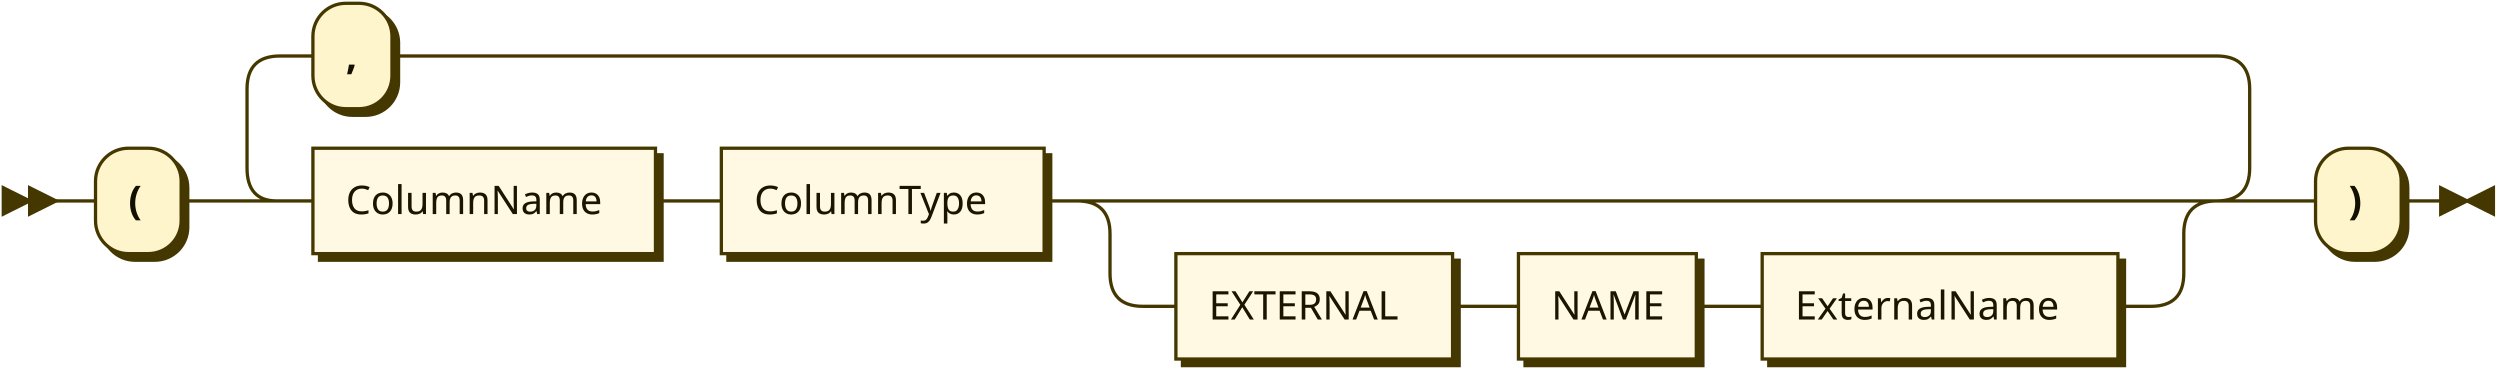
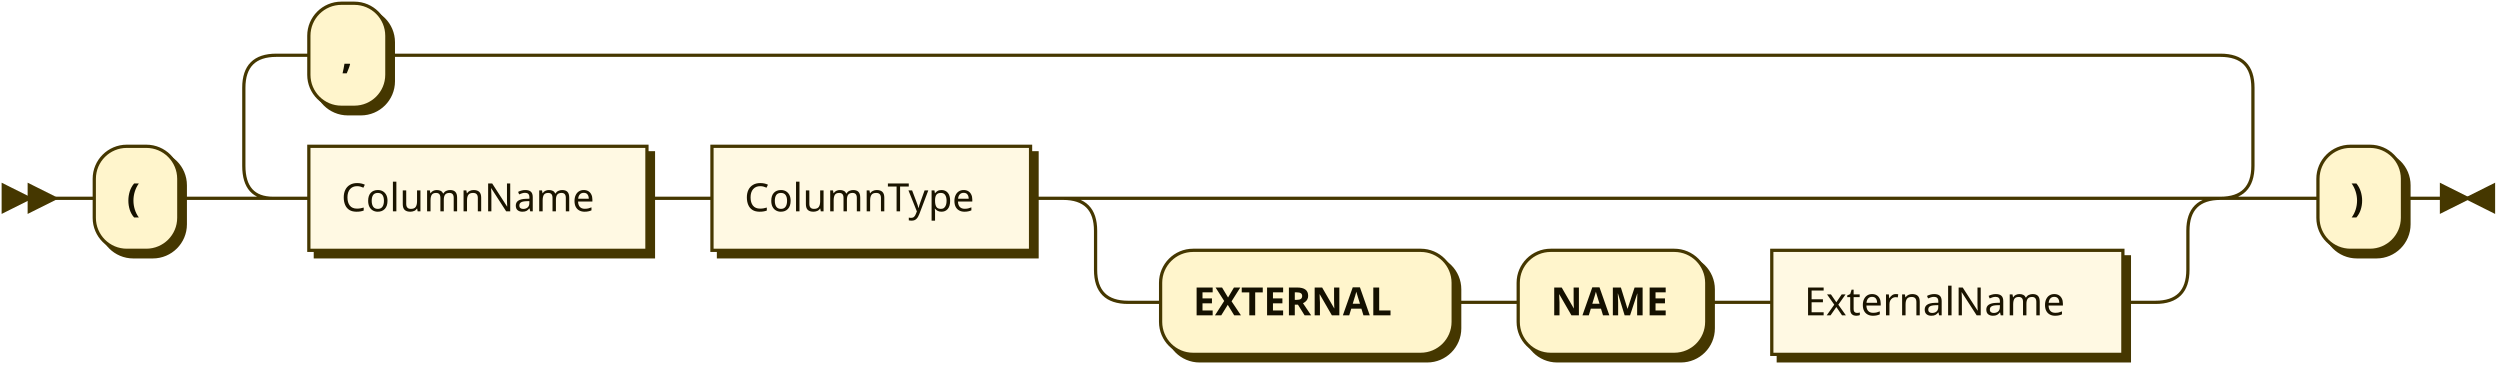
- <svg xmlns="http://www.w3.org/2000/svg" xmlns:xlink="http://www.w3.org/1999/xlink" width="759" height="113">
+ <svg xmlns="http://www.w3.org/2000/svg" xmlns:xlink="http://www.w3.org/1999/xlink" width="769" height="113">
  <defs>
    <style type="text/css">
-     @namespace "http://www.w3.org/2000/svg";
-     .line                 {fill: none; stroke: #453700; stroke-width: 1;}
-     .bold-line            {stroke: #141000; shape-rendering: crispEdges; stroke-width: 2;}
-     .thin-line            {stroke: #1F1800; shape-rendering: crispEdges}
-     .filled               {fill: #453700; stroke: none;}
-     text.terminal         {font-family: Verdana, Sans-serif;
-                             font-size: 12px;
-                             fill: #141000;
-                             font-weight: bold;
-                           }
-     text.nonterminal      {font-family: Verdana, Sans-serif;
-                             font-size: 12px;
-                             fill: #1A1400;
-                             font-weight: normal;
-                           }
-     text.regexp           {font-family: Verdana, Sans-serif;
-                             font-size: 12px;
-                             fill: #1F1800;
-                             font-weight: normal;
-                           }
-     rect, circle, polygon {fill: #453700; stroke: #453700;}
-     rect.terminal         {fill: #FFF5CC; stroke: #453700; stroke-width: 1;}
-     rect.nonterminal      {fill: #FFF9E3; stroke: #453700; stroke-width: 1;}
-     rect.text             {fill: none; stroke: none;}
-     polygon.regexp        {fill: #FFFCEF; stroke: #453700; stroke-width: 1;}
-   </style>
+             @namespace "http://www.w3.org/2000/svg";
+             .line                 {fill: none; stroke: #453700; stroke-width: 1;}
+             .bold-line            {stroke: #141000; shape-rendering: crispEdges; stroke-width: 2;}
+             .thin-line            {stroke: #1F1800; shape-rendering: crispEdges}
+             .filled               {fill: #453700; stroke: none;}
+             text.terminal         {font-family: Verdana, Sans-serif;
+             font-size: 12px;
+             fill: #141000;
+             font-weight: bold;
+             }
+             text.nonterminal      {font-family: Verdana, Sans-serif;
+             font-size: 12px;
+             fill: #1A1400;
+             font-weight: normal;
+             }
+             text.regexp           {font-family: Verdana, Sans-serif;
+             font-size: 12px;
+             fill: #1F1800;
+             font-weight: normal;
+             }
+             rect, circle, polygon {fill: #453700; stroke: #453700;}
+             rect.terminal         {fill: #FFF5CC; stroke: #453700; stroke-width: 1;}
+             rect.nonterminal      {fill: #FFF9E3; stroke: #453700; stroke-width: 1;}
+             rect.text             {fill: none; stroke: none;}
+             polygon.regexp        {fill: #FFFCEF; stroke: #453700; stroke-width: 1;}
+         </style>
  </defs>
  <polygon points="9 61 1 57 1 65" />
  <polygon points="17 61 9 57 9 65" />
  <rect x="31" y="47" width="26" height="32" rx="10" />
  <rect x="29" y="45" width="26" height="32" class="terminal" rx="10" />
  <text class="terminal" x="39" y="65">(</text>
  <a xlink:href="#ColumnName" xlink:title="ColumnName">
    <rect x="97" y="47" width="104" height="32" />
    <rect x="95" y="45" width="104" height="32" class="nonterminal" />
    <text class="nonterminal" x="105" y="65">ColumnName</text>
  </a>
  <a xlink:href="#ColumnType" xlink:title="ColumnType">
    <rect x="221" y="47" width="98" height="32" />
    <rect x="219" y="45" width="98" height="32" class="nonterminal" />
    <text class="nonterminal" x="229" y="65">ColumnType</text>
  </a>
-   <a xlink:href="#EXTERNAL" xlink:title="EXTERNAL">
-     <rect x="359" y="79" width="84" height="32" />
-     <rect x="357" y="77" width="84" height="32" class="nonterminal" />
-     <text class="nonterminal" x="367" y="97">EXTERNAL</text>
-   </a>
-   <a xlink:href="#NAME" xlink:title="NAME">
-     <rect x="463" y="79" width="54" height="32" />
-     <rect x="461" y="77" width="54" height="32" class="nonterminal" />
-     <text class="nonterminal" x="471" y="97">NAME</text>
-   </a>
+   <rect x="359" y="79" width="90" height="32" rx="10" />
+   <rect x="357" y="77" width="90" height="32" class="terminal" rx="10" />
+   <text class="terminal" x="367" y="97">EXTERNAL</text>
+   <rect x="469" y="79" width="58" height="32" rx="10" />
+   <rect x="467" y="77" width="58" height="32" class="terminal" rx="10" />
+   <text class="terminal" x="477" y="97">NAME</text>
  <a xlink:href="#ExternalName" xlink:title="ExternalName">
-     <rect x="537" y="79" width="108" height="32" />
-     <rect x="535" y="77" width="108" height="32" class="nonterminal" />
-     <text class="nonterminal" x="545" y="97">ExternalName</text>
+     <rect x="547" y="79" width="108" height="32" />
+     <rect x="545" y="77" width="108" height="32" class="nonterminal" />
+     <text class="nonterminal" x="555" y="97">ExternalName</text>
  </a>
  <rect x="97" y="3" width="24" height="32" rx="10" />
  <rect x="95" y="1" width="24" height="32" class="terminal" rx="10" />
  <text class="terminal" x="105" y="21">,</text>
-   <rect x="705" y="47" width="26" height="32" rx="10" />
-   <rect x="703" y="45" width="26" height="32" class="terminal" rx="10" />
-   <text class="terminal" x="713" y="65">)</text>
-   <path class="line" d="m17 61 h2 m0 0 h10 m26 0 h10 m20 0 h10 m104 0 h10 m0 0 h10 m98 0 h10 m20 0 h10 m0 0 h296 m-326 0 h20 m306 0 h20 m-346 0 q10 0 10 10 m326 0 q0 -10 10 -10 m-336 10 v12 m326 0 v-12 m-326 12 q0 10 10 10 m306 0 q10 0 10 -10 m-316 10 h10 m84 0 h10 m0 0 h10 m54 0 h10 m0 0 h10 m108 0 h10 m-588 -32 l20 0 m-1 0 q-9 0 -9 -10 l0 -24 q0 -10 10 -10 m588 44 l20 0 m-20 0 q10 0 10 -10 l0 -24 q0 -10 -10 -10 m-588 0 h10 m24 0 h10 m0 0 h544 m20 44 h10 m26 0 h10 m3 0 h-3" />
-   <polygon points="749 61 757 57 757 65" />
-   <polygon points="749 61 741 57 741 65" />
+   <rect x="715" y="47" width="26" height="32" rx="10" />
+   <rect x="713" y="45" width="26" height="32" class="terminal" rx="10" />
+   <text class="terminal" x="723" y="65">)</text>
+   <path class="line" d="m17 61 h2 m0 0 h10 m26 0 h10 m20 0 h10 m104 0 h10 m0 0 h10 m98 0 h10 m20 0 h10 m0 0 h306 m-336 0 h20 m316 0 h20 m-356 0 q10 0 10 10 m336 0 q0 -10 10 -10 m-346 10 v12 m336 0 v-12 m-336 12 q0 10 10 10 m316 0 q10 0 10 -10 m-326 10 h10 m90 0 h10 m0 0 h10 m58 0 h10 m0 0 h10 m108 0 h10 m-598 -32 l20 0 m-1 0 q-9 0 -9 -10 l0 -24 q0 -10 10 -10 m598 44 l20 0 m-20 0 q10 0 10 -10 l0 -24 q0 -10 -10 -10 m-598 0 h10 m24 0 h10 m0 0 h554 m20 44 h10 m26 0 h10 m3 0 h-3" />
+   <polygon points="759 61 767 57 767 65" />
+   <polygon points="759 61 751 57 751 65" />
</svg>
